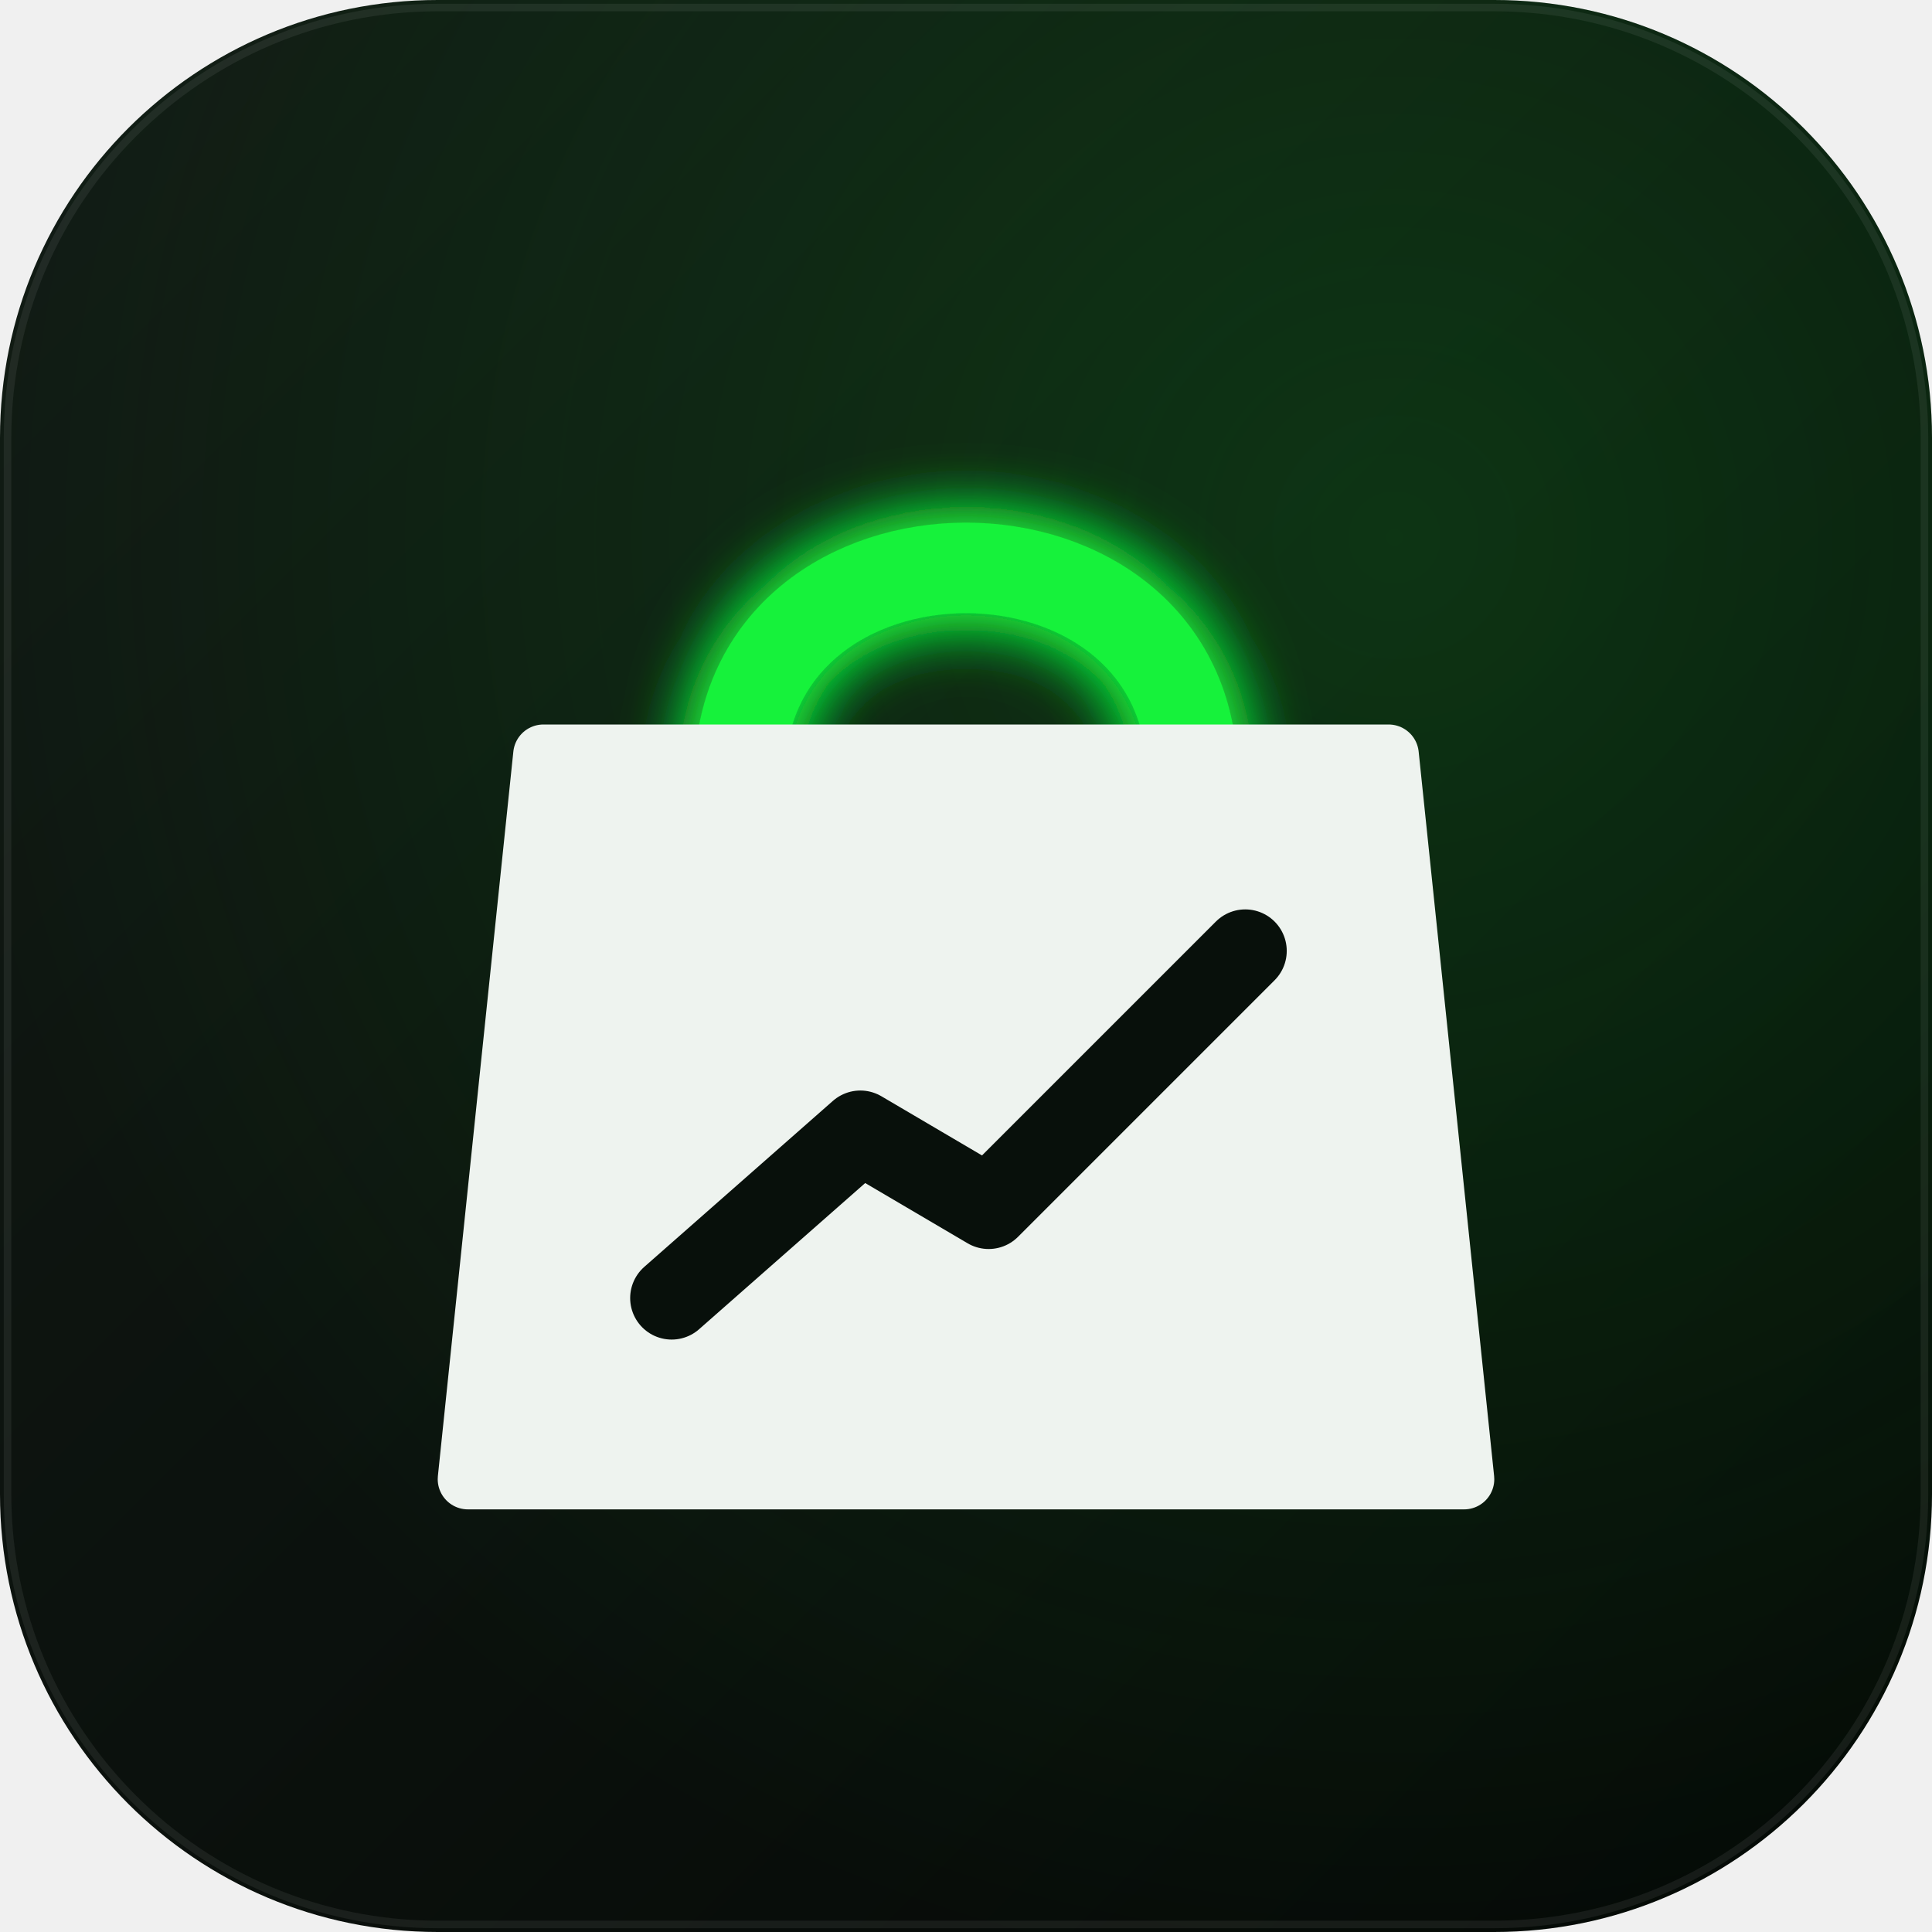
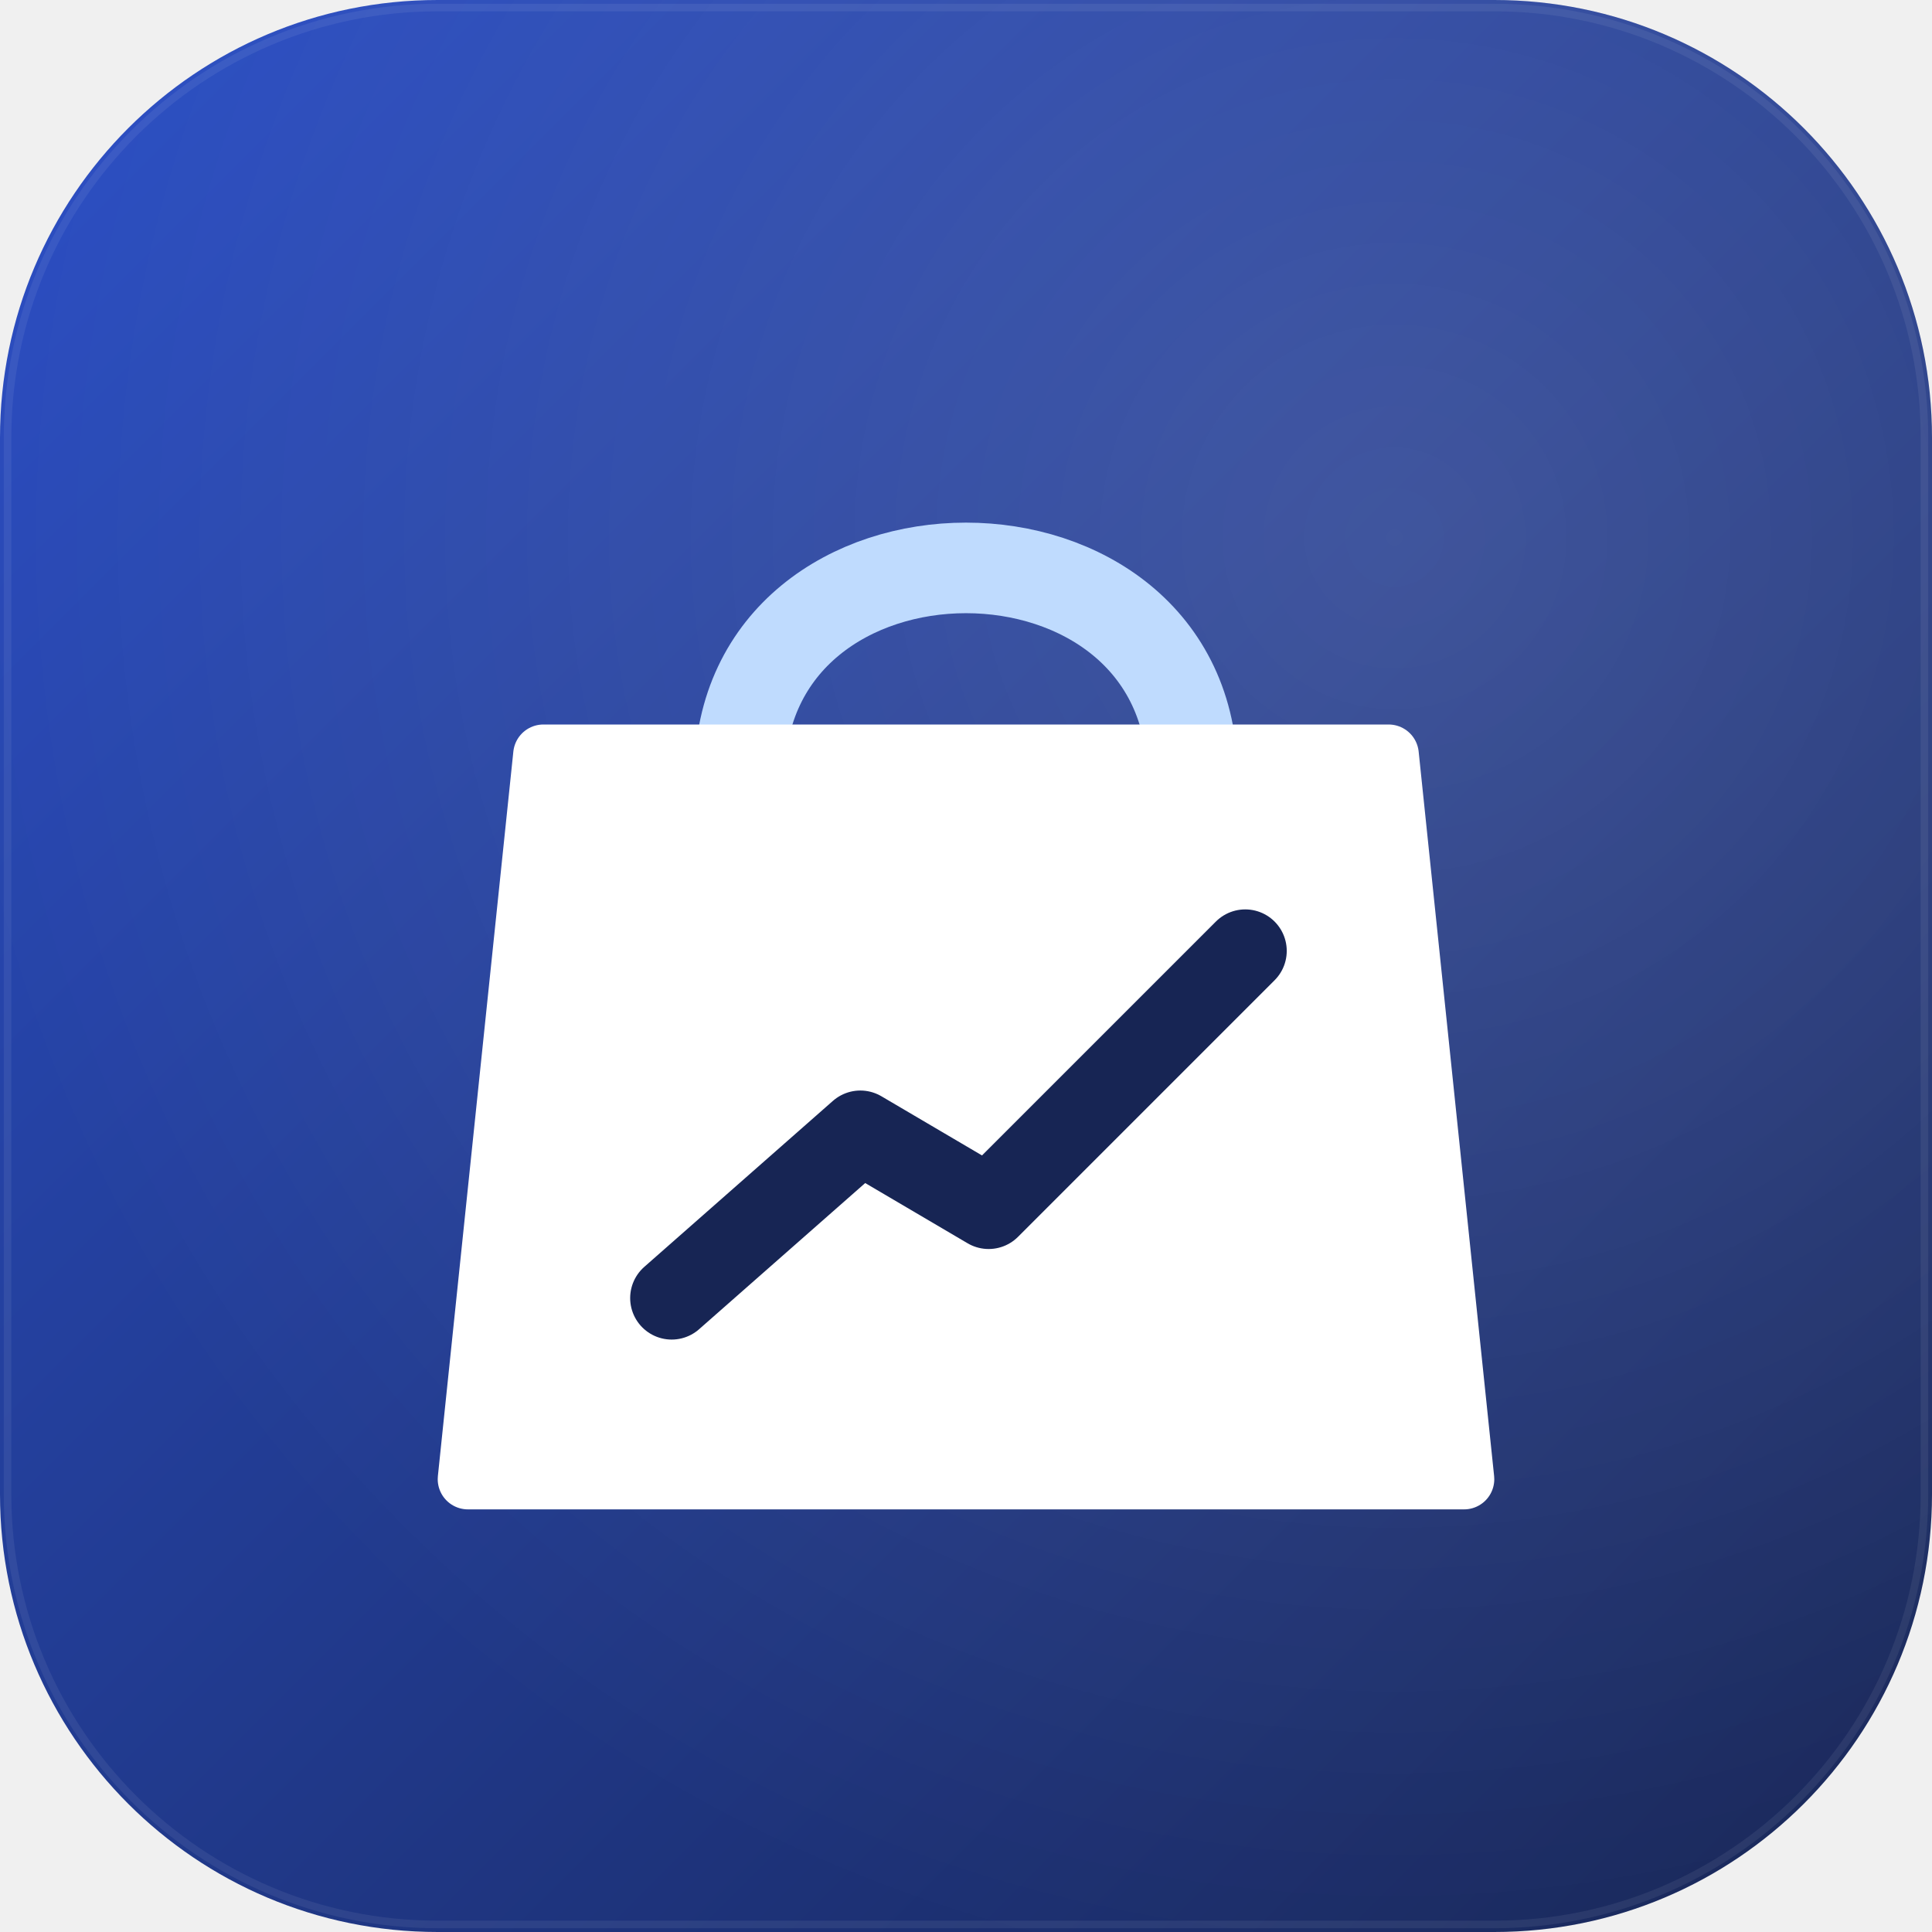
<svg xmlns="http://www.w3.org/2000/svg" viewBox="0 0 512 512" width="512" height="512" role="img" aria-label="CommerceDex">
  <defs>
    <linearGradient id="bg" x1="0" y1="0" x2="1" y2="1">
-       <stop offset="0" stop-color="#121B15" />
-       <stop offset="1" stop-color="#040705" />
+       <stop offset="0" stop-color="#2B4FC7" />
+       <stop offset="1" stop-color="#172554" />
    </linearGradient>
    <radialGradient id="halo" cx="0.72" cy="0.28" r="0.75">
-       <stop offset="0" stop-color="#19F23A" stop-opacity="0.16" />
-       <stop offset="1" stop-color="#19F23A" stop-opacity="0" />
+       <stop offset="0" stop-color="#FFFFFF" stop-opacity="0.14" />
+       <stop offset="1" stop-color="#FFFFFF" stop-opacity="0" />
    </radialGradient>
    <filter id="glow" filterUnits="userSpaceOnUse" x="0" y="0" width="512" height="512">
      <feGaussianBlur in="SourceGraphic" stdDeviation="9" result="b" />
      <feMerge>
        <feMergeNode in="b" />
        <feMergeNode in="b" />
        <feMergeNode in="SourceGraphic" />
      </feMerge>
    </filter>
  </defs>
  <rect width="512" height="512" rx="116" fill="url(#bg)" />
  <rect width="512" height="512" rx="116" fill="url(#halo)" />
  <rect x="2" y="2" width="508" height="508" rx="114" fill="none" stroke="#FFFFFF" stroke-opacity="0.07" stroke-width="2" />
-   <path d="M196 206 C196 132 316 132 316 206" fill="none" stroke="#19F23A" stroke-width="24" stroke-linecap="round" filter="url(#glow)" />
-   <path d="M144 200 H368 L388 392 H124 Z" fill="#EEF3EF" stroke="#EEF3EF" stroke-width="16" stroke-linejoin="round" />
-   <polyline points="178,344 228,300 262,320 330,252" fill="none" stroke="#08100B" stroke-width="22" stroke-linecap="round" stroke-linejoin="round" />
+   <path d="M196 206 C196 132 316 132 316 206" fill="none" stroke="#BFDBFE" stroke-width="24" stroke-linecap="round" />
+   <path d="M144 200 H368 L388 392 H124 Z" fill="#FFFFFF" stroke="#FFFFFF" stroke-width="16" stroke-linejoin="round" />
+   <polyline points="178,344 228,300 262,320 330,252" fill="none" stroke="#172554" stroke-width="22" stroke-linecap="round" stroke-linejoin="round" />
</svg>
